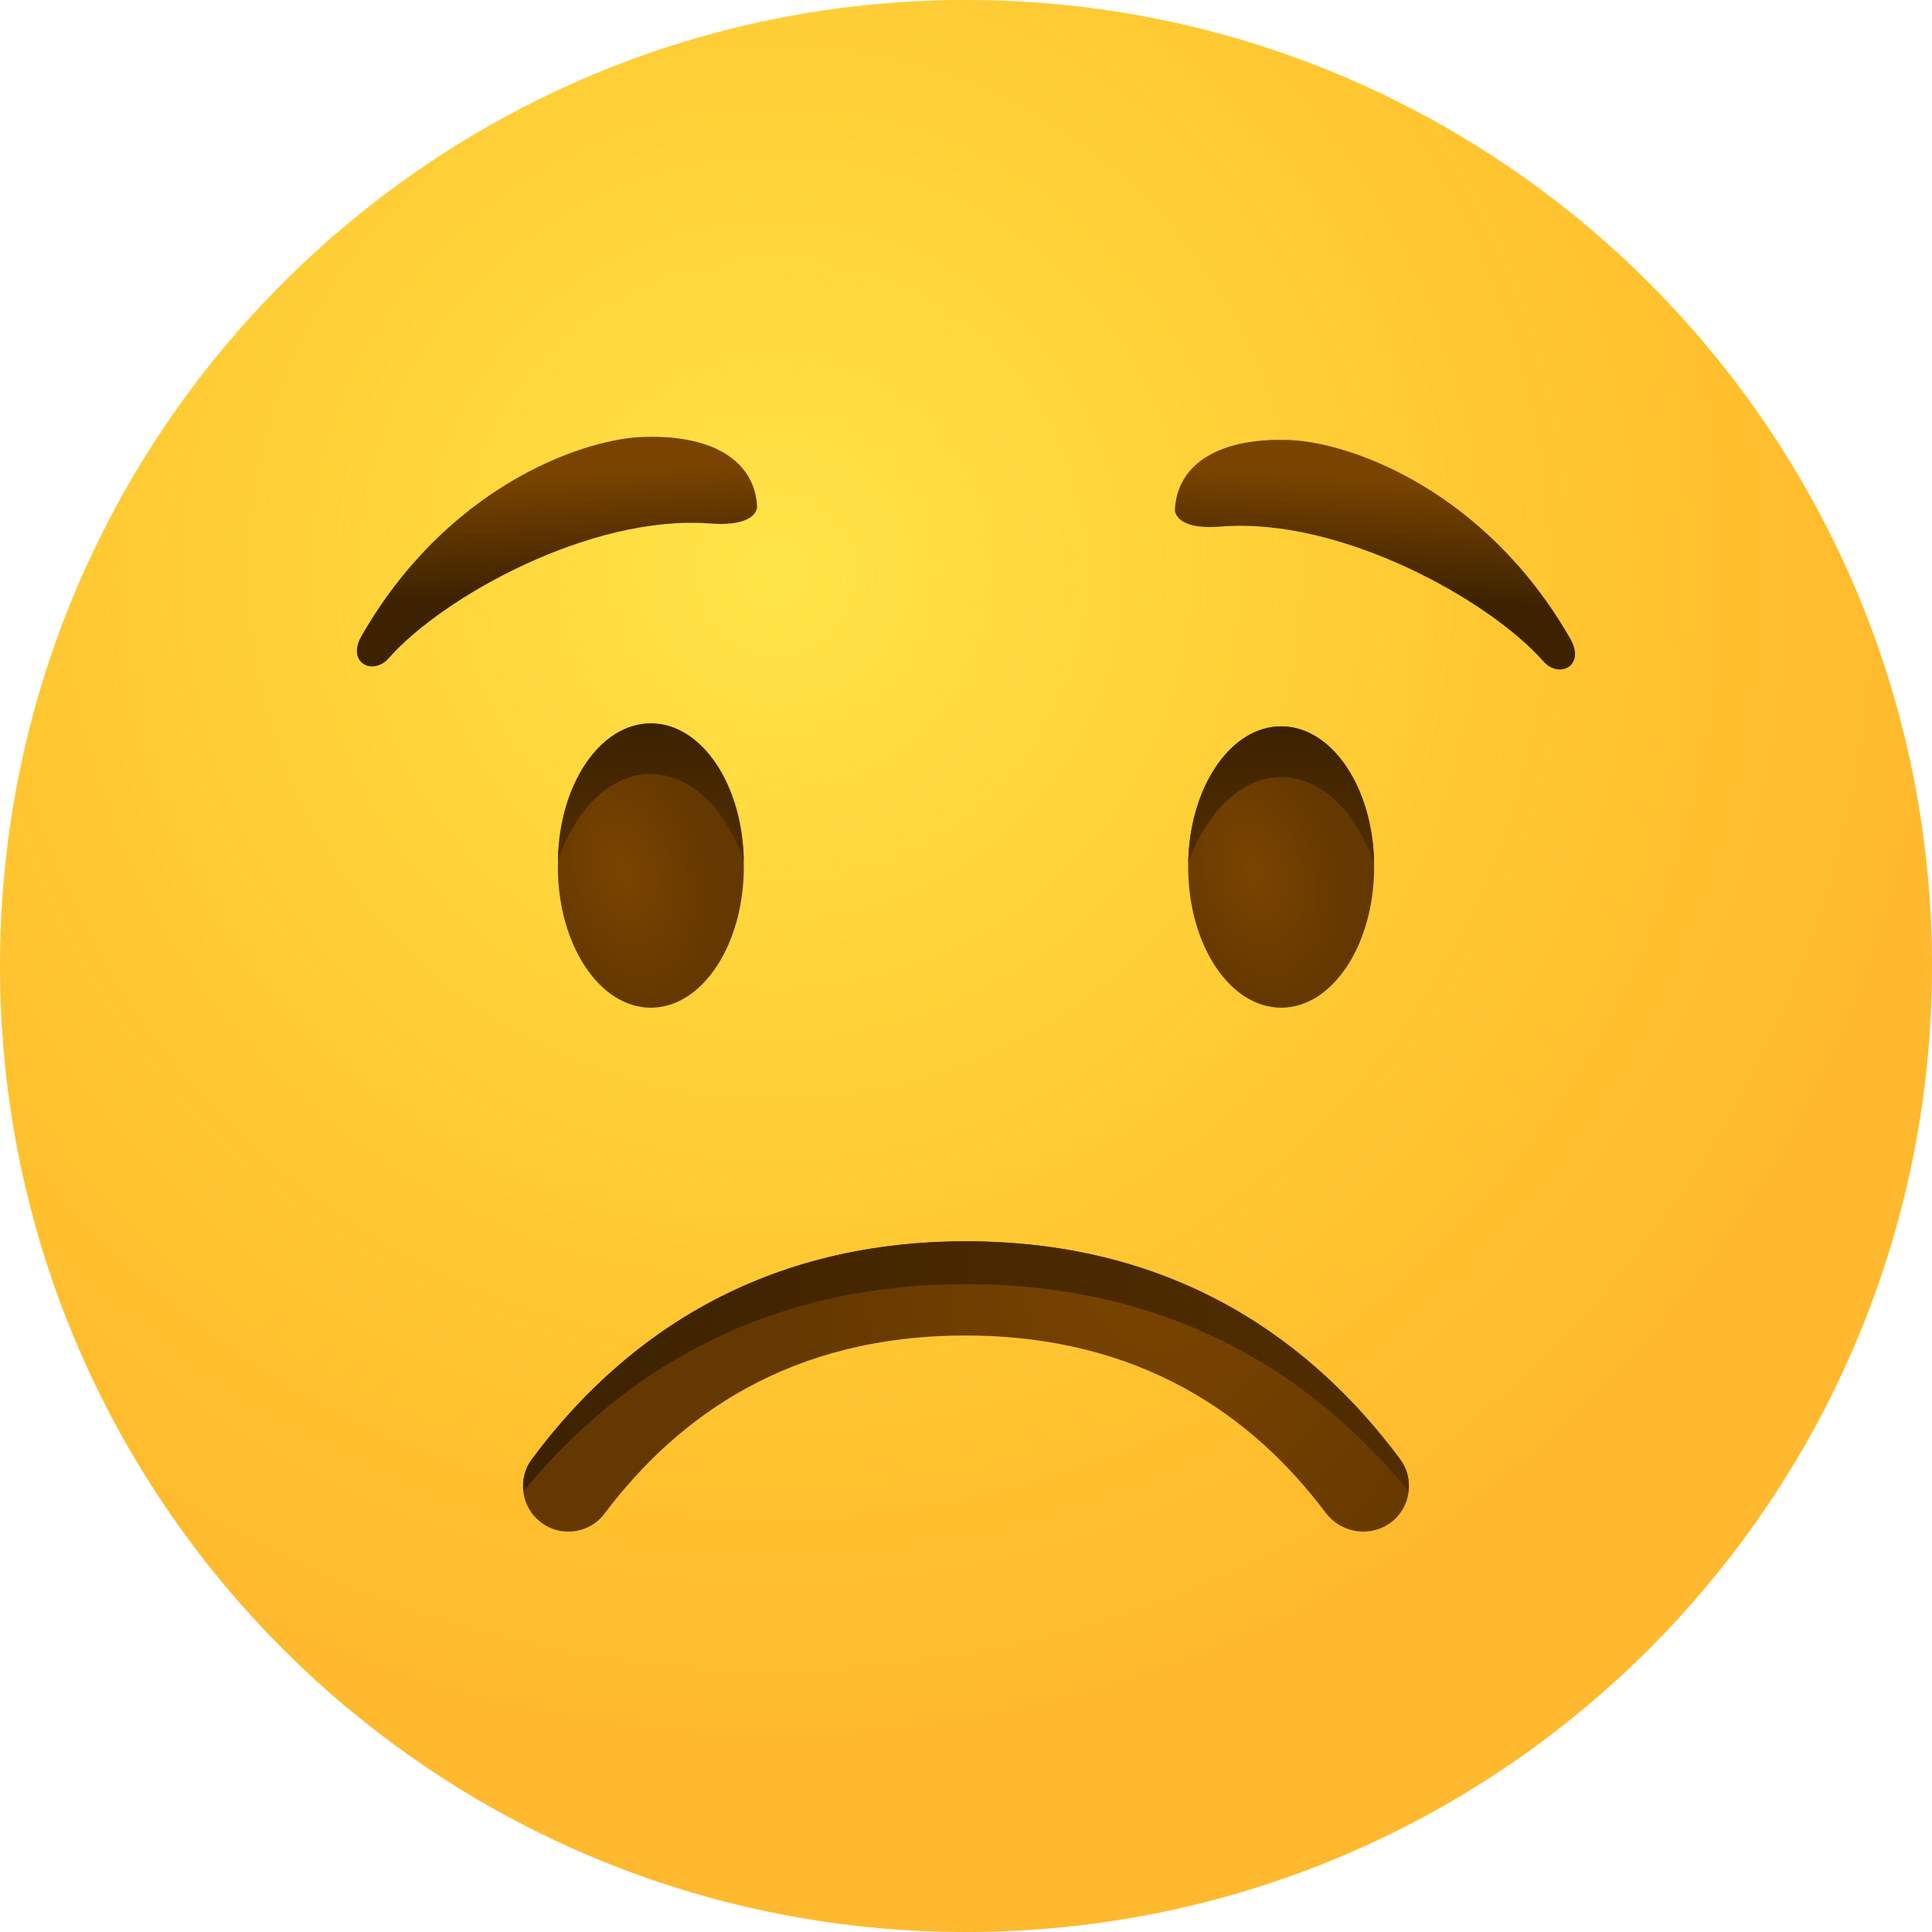
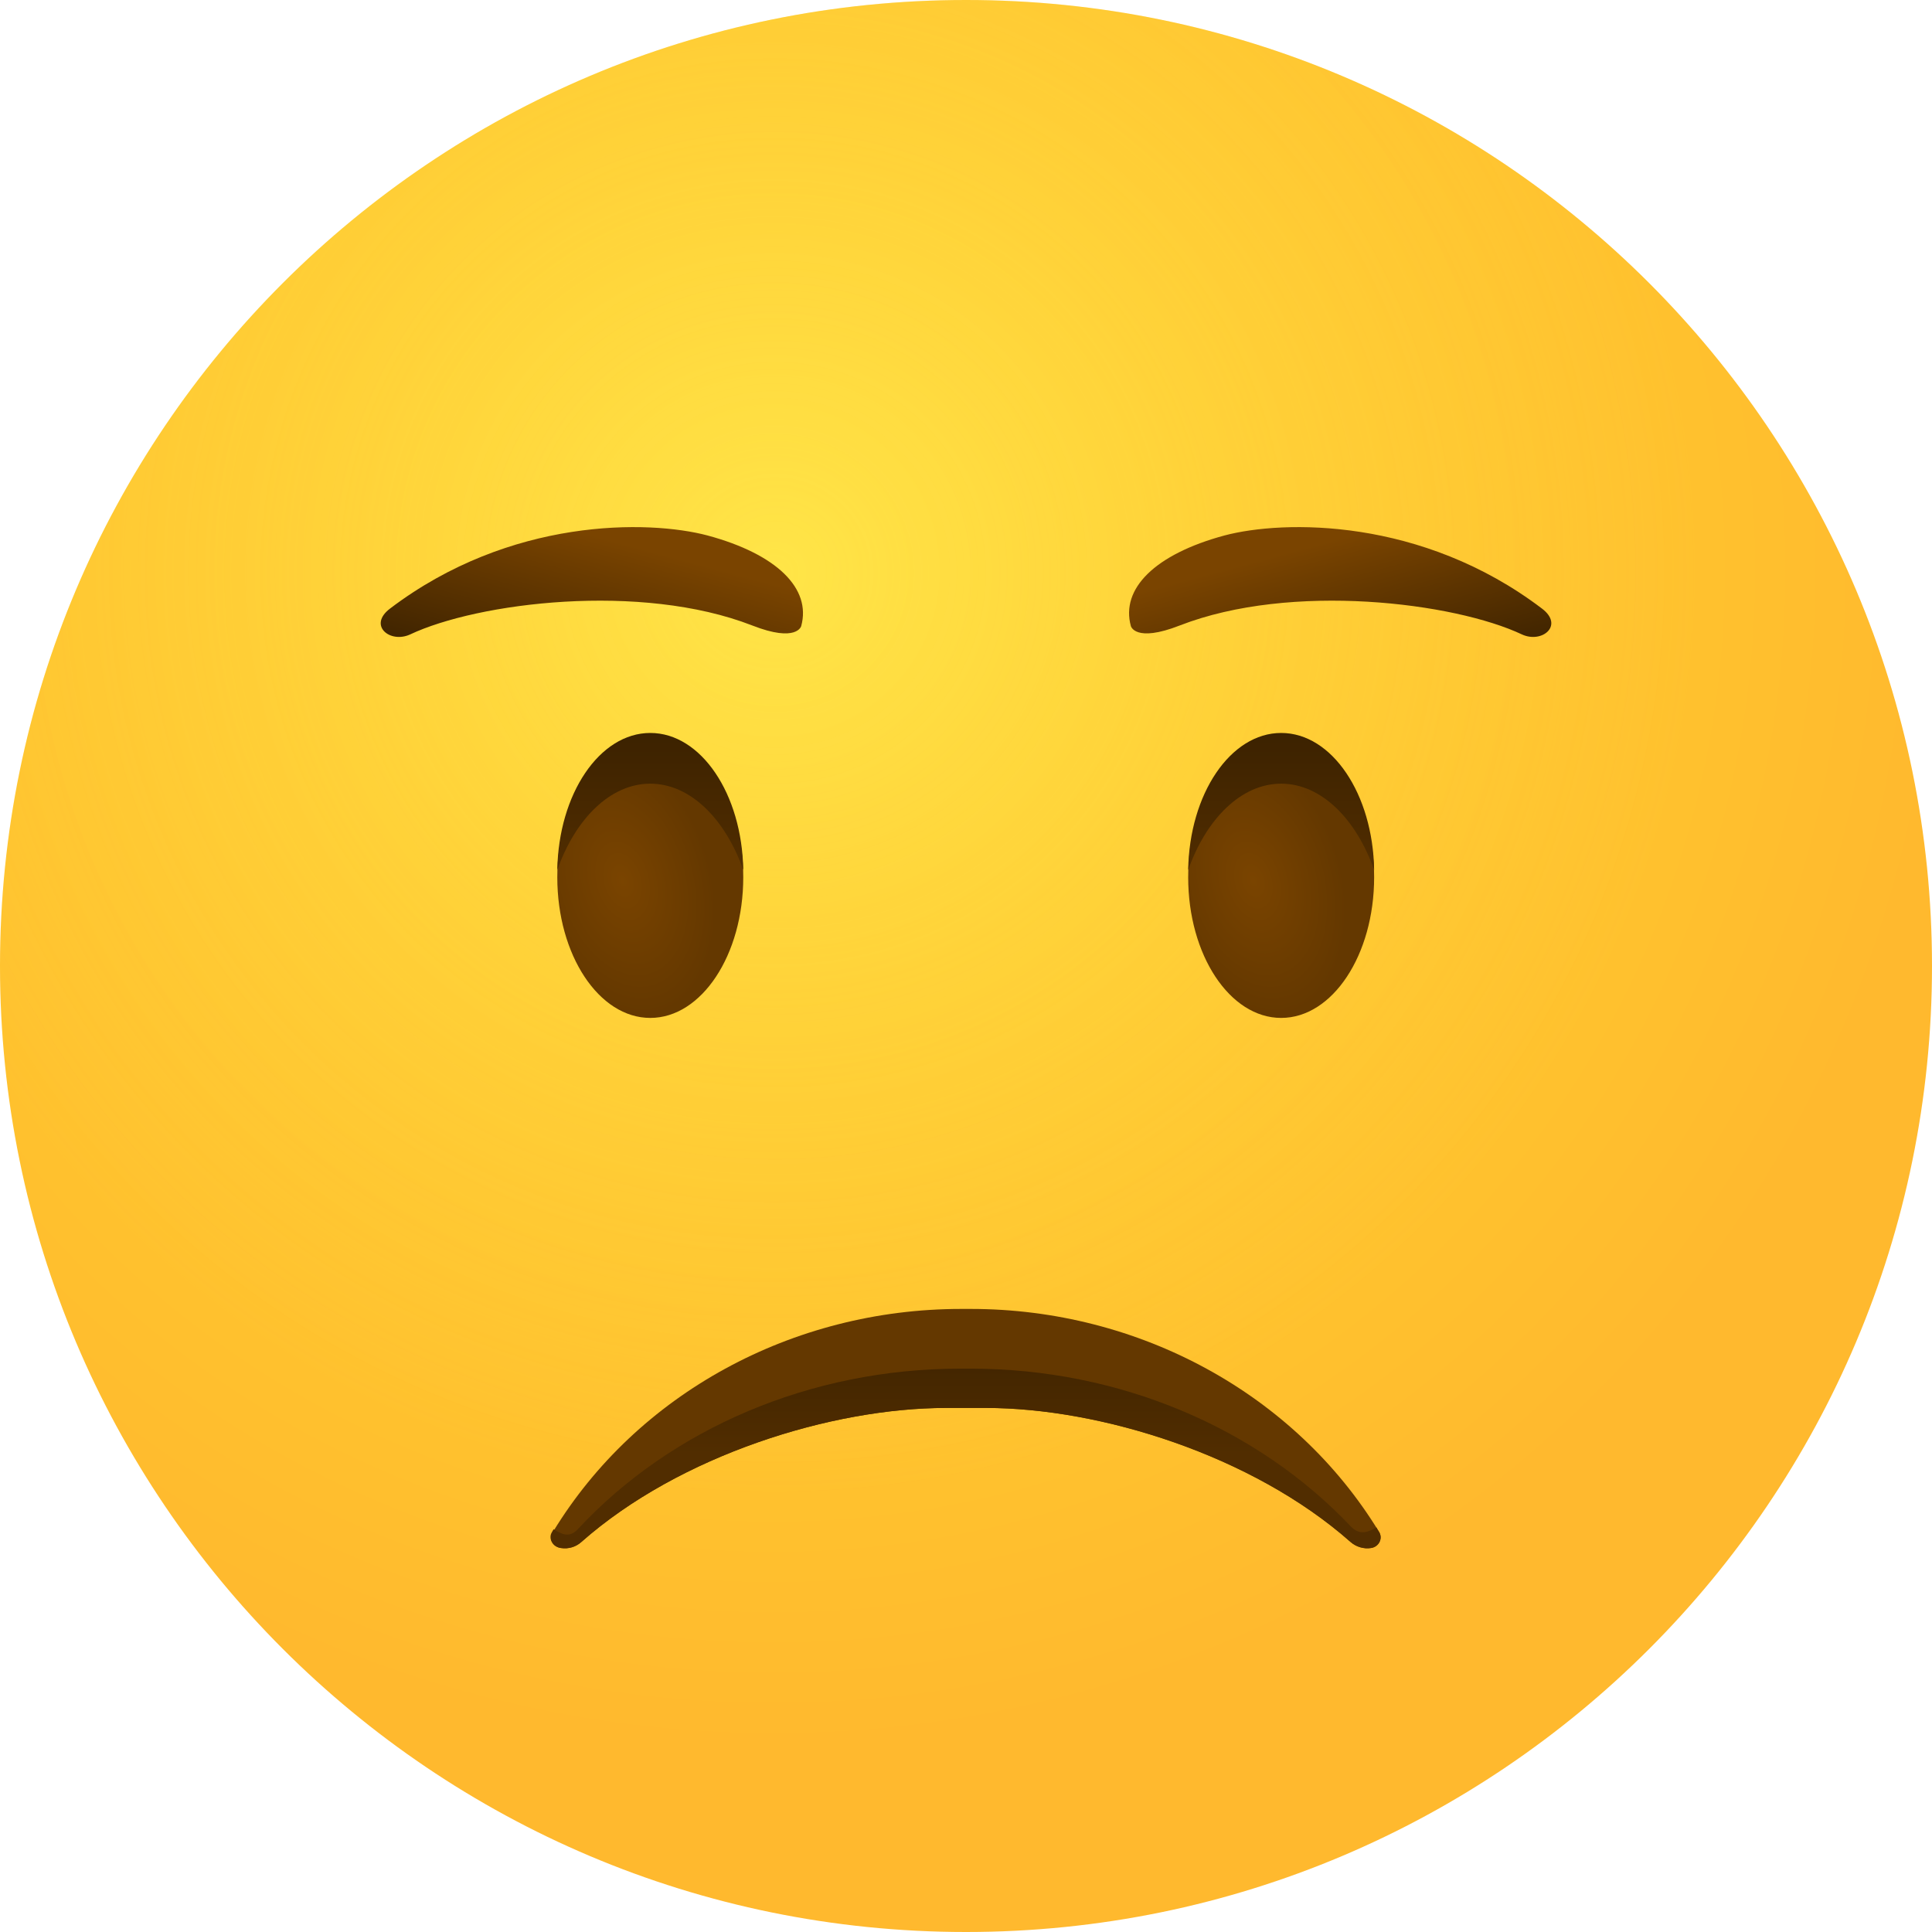
<svg xmlns="http://www.w3.org/2000/svg" width="24" height="24" viewBox="0 0 24 24" fill="none">
-   <path d="M12 24C18.627 24 24 18.627 24 12C24 5.373 18.627 0 12 0C5.373 0 0 5.373 0 12C0 18.627 5.373 24 12 24Z" fill="url(#paint0_radial_16759_264473)" />
-   <path opacity="0.5" d="M12 24C18.627 24 24 18.627 24 12C24 5.373 18.627 0 12 0C5.373 0 0 5.373 0 12C0 18.627 5.373 24 12 24Z" fill="url(#paint1_radial_16759_264473)" />
-   <path d="M9.405 6.293C9.375 5.715 8.835 5.385 7.942 5.43C7.185 5.475 5.542 6.068 4.492 7.898C4.297 8.235 4.635 8.4 4.83 8.175C5.497 7.418 7.335 6.39 8.82 6.503C9.42 6.548 9.405 6.293 9.405 6.293Z" fill="url(#paint2_linear_16759_264473)" />
-   <path d="M8.085 12.518C8.723 12.518 9.24 11.735 9.24 10.77C9.24 9.805 8.723 9.023 8.085 9.023C7.447 9.023 6.93 9.805 6.93 10.77C6.93 11.735 7.447 12.518 8.085 12.518Z" fill="url(#paint3_radial_16759_264473)" />
-   <path d="M8.085 9.615C8.58 9.615 9.015 10.05 9.24 10.688C9.225 9.743 8.715 8.985 8.085 8.985C7.455 8.985 6.945 9.743 6.93 10.688C7.155 10.043 7.583 9.615 8.085 9.615Z" fill="url(#paint4_linear_16759_264473)" />
-   <path d="M15.915 12.518C16.553 12.518 17.07 11.735 17.07 10.77C17.07 9.805 16.553 9.023 15.915 9.023C15.277 9.023 14.76 9.805 14.76 10.77C14.76 11.735 15.277 12.518 15.915 12.518Z" fill="url(#paint5_radial_16759_264473)" />
-   <path d="M14.595 6.33C14.625 5.753 15.165 5.423 16.057 5.468C16.815 5.513 18.457 6.105 19.507 7.935C19.702 8.273 19.365 8.438 19.17 8.213C18.502 7.455 16.665 6.428 15.18 6.54C14.58 6.593 14.595 6.33 14.595 6.33Z" fill="url(#paint6_linear_16759_264473)" />
-   <path d="M15.915 9.653C15.42 9.653 14.985 10.088 14.76 10.725C14.775 9.78 15.285 9.023 15.915 9.023C16.545 9.023 17.055 9.78 17.07 10.725C16.845 10.088 16.418 9.653 15.915 9.653Z" fill="url(#paint7_linear_16759_264473)" />
-   <path d="M17.295 18.9C17.527 18.712 17.572 18.367 17.392 18.127C16.335 16.702 14.647 15.42 12 15.42C9.352 15.42 7.665 16.702 6.607 18.127C6.427 18.367 6.472 18.712 6.705 18.9C6.952 19.102 7.327 19.057 7.515 18.795C8.422 17.595 9.81 16.59 11.992 16.59C14.175 16.59 15.57 17.595 16.47 18.795C16.672 19.057 17.04 19.102 17.295 18.9Z" fill="url(#paint8_radial_16759_264473)" />
-   <path d="M17.497 18.525C17.512 18.39 17.483 18.247 17.392 18.127C16.335 16.702 14.648 15.42 12 15.42C9.352 15.42 7.665 16.702 6.607 18.127C6.517 18.247 6.487 18.39 6.502 18.525C7.65 17.13 9.39 15.952 12 15.952C14.61 15.952 16.358 17.13 17.497 18.525Z" fill="url(#paint9_linear_16759_264473)" />
+   <path d="M12 24C18.627 24 24 18.627 24 12C24 5.373 18.627 0 12 0C5.373 0 0 5.373 0 12C0 18.627 5.373 24 12 24Z" fill="url(#paint0_radial_16765_262584)" />
+   <path opacity="0.5" d="M12 24C18.627 24 24 18.627 24 12C24 5.373 18.627 0 12 0C5.373 0 0 5.373 0 12C0 18.627 5.373 24 12 24Z" fill="url(#paint1_radial_16765_262584)" />
+   <path d="M9.953 7.777C10.08 7.312 9.653 6.885 8.79 6.652C8.055 6.457 6.338 6.427 4.845 7.56C4.568 7.77 4.845 7.995 5.093 7.882C5.933 7.485 7.958 7.23 9.345 7.77C9.9 7.987 9.953 7.777 9.953 7.777Z" fill="url(#paint2_linear_16765_262584)" />
+   <path d="M8.078 12.645C8.715 12.645 9.233 11.863 9.233 10.898C9.233 9.932 8.715 9.15 8.078 9.15C7.44 9.15 6.923 9.932 6.923 10.898C6.923 11.863 7.44 12.645 8.078 12.645Z" fill="url(#paint3_radial_16765_262584)" />
+   <path d="M8.078 9.735C8.573 9.735 9.008 10.17 9.233 10.807C9.218 9.862 8.708 9.105 8.078 9.105C7.448 9.105 6.938 9.862 6.923 10.807C7.148 10.17 7.583 9.735 8.078 9.735Z" fill="url(#paint4_linear_16765_262584)" />
+   <path d="M6.967 19.23C7.065 19.245 7.155 19.215 7.222 19.155C8.445 18.075 10.335 17.49 11.752 17.49H12H12.247C13.665 17.49 15.555 18.075 16.777 19.155C16.845 19.215 16.942 19.245 17.032 19.23C17.13 19.215 17.182 19.11 17.13 19.028C16.087 17.318 14.152 16.26 12.06 16.26H12H11.94C9.84 16.26 7.912 17.318 6.87 19.028C6.81 19.11 6.862 19.215 6.967 19.23Z" fill="#643800" />
+   <path d="M6.967 19.23C7.065 19.245 7.155 19.215 7.222 19.155C8.445 18.075 10.335 17.49 11.752 17.49H12H12.248C13.665 17.49 15.555 18.075 16.777 19.155C16.845 19.215 16.942 19.245 17.032 19.23C17.13 19.215 17.183 19.11 17.13 19.027C17.122 19.012 17.108 18.997 17.1 18.975C17.003 19.027 16.898 19.08 16.785 18.967C15.623 17.737 13.905 17.002 12.06 17.002H11.992H11.925C10.072 17.002 8.34 17.745 7.177 18.997C7.072 19.11 6.975 19.057 6.877 18.997C6.87 19.012 6.862 19.02 6.855 19.035C6.81 19.11 6.862 19.215 6.967 19.23Z" fill="url(#paint5_linear_16765_262584)" />
+   <path d="M14.048 7.777C13.92 7.312 14.348 6.885 15.21 6.652C15.945 6.457 17.663 6.427 19.155 7.56C19.433 7.77 19.155 7.995 18.908 7.882C18.068 7.485 16.043 7.23 14.655 7.77C14.1 7.987 14.048 7.777 14.048 7.777Z" fill="url(#paint6_linear_16765_262584)" />
+   <path d="M15.915 12.645C16.553 12.645 17.07 11.863 17.07 10.898C17.07 9.932 16.553 9.15 15.915 9.15C15.277 9.15 14.76 9.932 14.76 10.898C14.76 11.863 15.277 12.645 15.915 12.645Z" fill="url(#paint7_radial_16765_262584)" />
+   <path d="M15.915 9.735C16.41 9.735 16.845 10.17 17.07 10.807C17.055 9.862 16.545 9.105 15.915 9.105C15.285 9.105 14.775 9.862 14.76 10.807C14.985 10.17 15.42 9.735 15.915 9.735Z" fill="url(#paint8_linear_16765_262584)" />
  <defs>
-     <radialGradient id="paint0_radial_16759_264473" cx="0" cy="0" r="1" gradientUnits="userSpaceOnUse" gradientTransform="translate(9.63898 7.13927) scale(14.4764)">
+     <radialGradient id="paint0_radial_16765_262584" cx="0" cy="0" r="1" gradientUnits="userSpaceOnUse" gradientTransform="translate(9.636 7.13681) scale(14.4764)">
      <stop stop-color="#FFE030" />
      <stop offset="1" stop-color="#FFB92E" />
    </radialGradient>
-     <radialGradient id="paint1_radial_16759_264473" cx="0" cy="0" r="1" gradientUnits="userSpaceOnUse" gradientTransform="translate(9.63898 7.13927) scale(11.3893)">
+     <radialGradient id="paint1_radial_16765_262584" cx="0" cy="0" r="1" gradientUnits="userSpaceOnUse" gradientTransform="translate(9.636 7.13681) scale(11.3893)">
      <stop stop-color="#FFEA5F" />
      <stop offset="1" stop-color="#FFBC47" stop-opacity="0" />
    </radialGradient>
-     <linearGradient id="paint2_linear_16759_264473" x1="6.932" y1="7.389" x2="6.849" y2="5.874" gradientUnits="userSpaceOnUse">
+     <linearGradient id="paint2_linear_16765_262584" x1="7.097" y1="8.651" x2="7.616" y2="6.716" gradientUnits="userSpaceOnUse">
      <stop offset="0.001" stop-color="#3C2200" />
      <stop offset="1" stop-color="#7A4400" />
    </linearGradient>
-     <radialGradient id="paint3_radial_16759_264473" cx="0" cy="0" r="1" gradientUnits="userSpaceOnUse" gradientTransform="translate(7.73275 10.8137) rotate(73.8539) scale(1.69551 1.09697)">
+     <radialGradient id="paint3_radial_16765_262584" cx="0" cy="0" r="1" gradientUnits="userSpaceOnUse" gradientTransform="translate(7.73392 10.9419) rotate(73.8539) scale(1.69551 1.09697)">
      <stop offset="0.001" stop-color="#7A4400" />
      <stop offset="1" stop-color="#643800" />
    </radialGradient>
-     <linearGradient id="paint4_linear_16759_264473" x1="8.082" y1="9.011" x2="8.082" y2="10.639" gradientUnits="userSpaceOnUse">
+     <linearGradient id="paint4_linear_16765_262584" x1="8.079" y1="9.105" x2="8.079" y2="10.809" gradientUnits="userSpaceOnUse">
      <stop offset="0.001" stop-color="#3C2200" />
      <stop offset="1" stop-color="#512D00" />
    </linearGradient>
-     <radialGradient id="paint5_radial_16759_264473" cx="0" cy="0" r="1" gradientUnits="userSpaceOnUse" gradientTransform="translate(15.5688 10.8139) rotate(73.854) scale(1.69551 1.09697)">
+     <linearGradient id="paint5_linear_16765_262584" x1="11.997" y1="16.38" x2="11.997" y2="18.06" gradientUnits="userSpaceOnUse">
+       <stop offset="0.001" stop-color="#3C2200" />
+       <stop offset="1" stop-color="#512D00" />
+     </linearGradient>
+     <linearGradient id="paint6_linear_16765_262584" x1="16.881" y1="8.697" x2="16.363" y2="6.762" gradientUnits="userSpaceOnUse">
+       <stop offset="0.001" stop-color="#3C2200" />
+       <stop offset="1" stop-color="#7A4400" />
+     </linearGradient>
+     <radialGradient id="paint7_radial_16765_262584" cx="0" cy="0" r="1" gradientUnits="userSpaceOnUse" gradientTransform="translate(15.5699 10.9421) rotate(73.8539) scale(1.69551 1.09697)">
      <stop offset="0.001" stop-color="#7A4400" />
      <stop offset="1" stop-color="#643800" />
    </radialGradient>
-     <linearGradient id="paint6_linear_16759_264473" x1="17.075" y1="7.432" x2="17.158" y2="5.918" gradientUnits="userSpaceOnUse">
-       <stop offset="0.001" stop-color="#3C2200" />
-       <stop offset="1" stop-color="#7A4400" />
-     </linearGradient>
-     <linearGradient id="paint7_linear_16759_264473" x1="15.918" y1="9.054" x2="15.918" y2="10.682" gradientUnits="userSpaceOnUse">
-       <stop offset="0.001" stop-color="#3C2200" />
-       <stop offset="1" stop-color="#512D00" />
-     </linearGradient>
-     <radialGradient id="paint8_radial_16759_264473" cx="0" cy="0" r="1" gradientUnits="userSpaceOnUse" gradientTransform="translate(14.4035 15.6586) scale(4.66244 5.25878)">
-       <stop offset="0.001" stop-color="#7A4400" />
-       <stop offset="1" stop-color="#643800" />
-     </radialGradient>
-     <linearGradient id="paint9_linear_16759_264473" x1="6.495" y1="16.972" x2="17.505" y2="16.972" gradientUnits="userSpaceOnUse">
+     <linearGradient id="paint8_linear_16765_262584" x1="15.915" y1="9.105" x2="15.915" y2="10.809" gradientUnits="userSpaceOnUse">
      <stop offset="0.001" stop-color="#3C2200" />
      <stop offset="1" stop-color="#512D00" />
    </linearGradient>
  </defs>
</svg>
